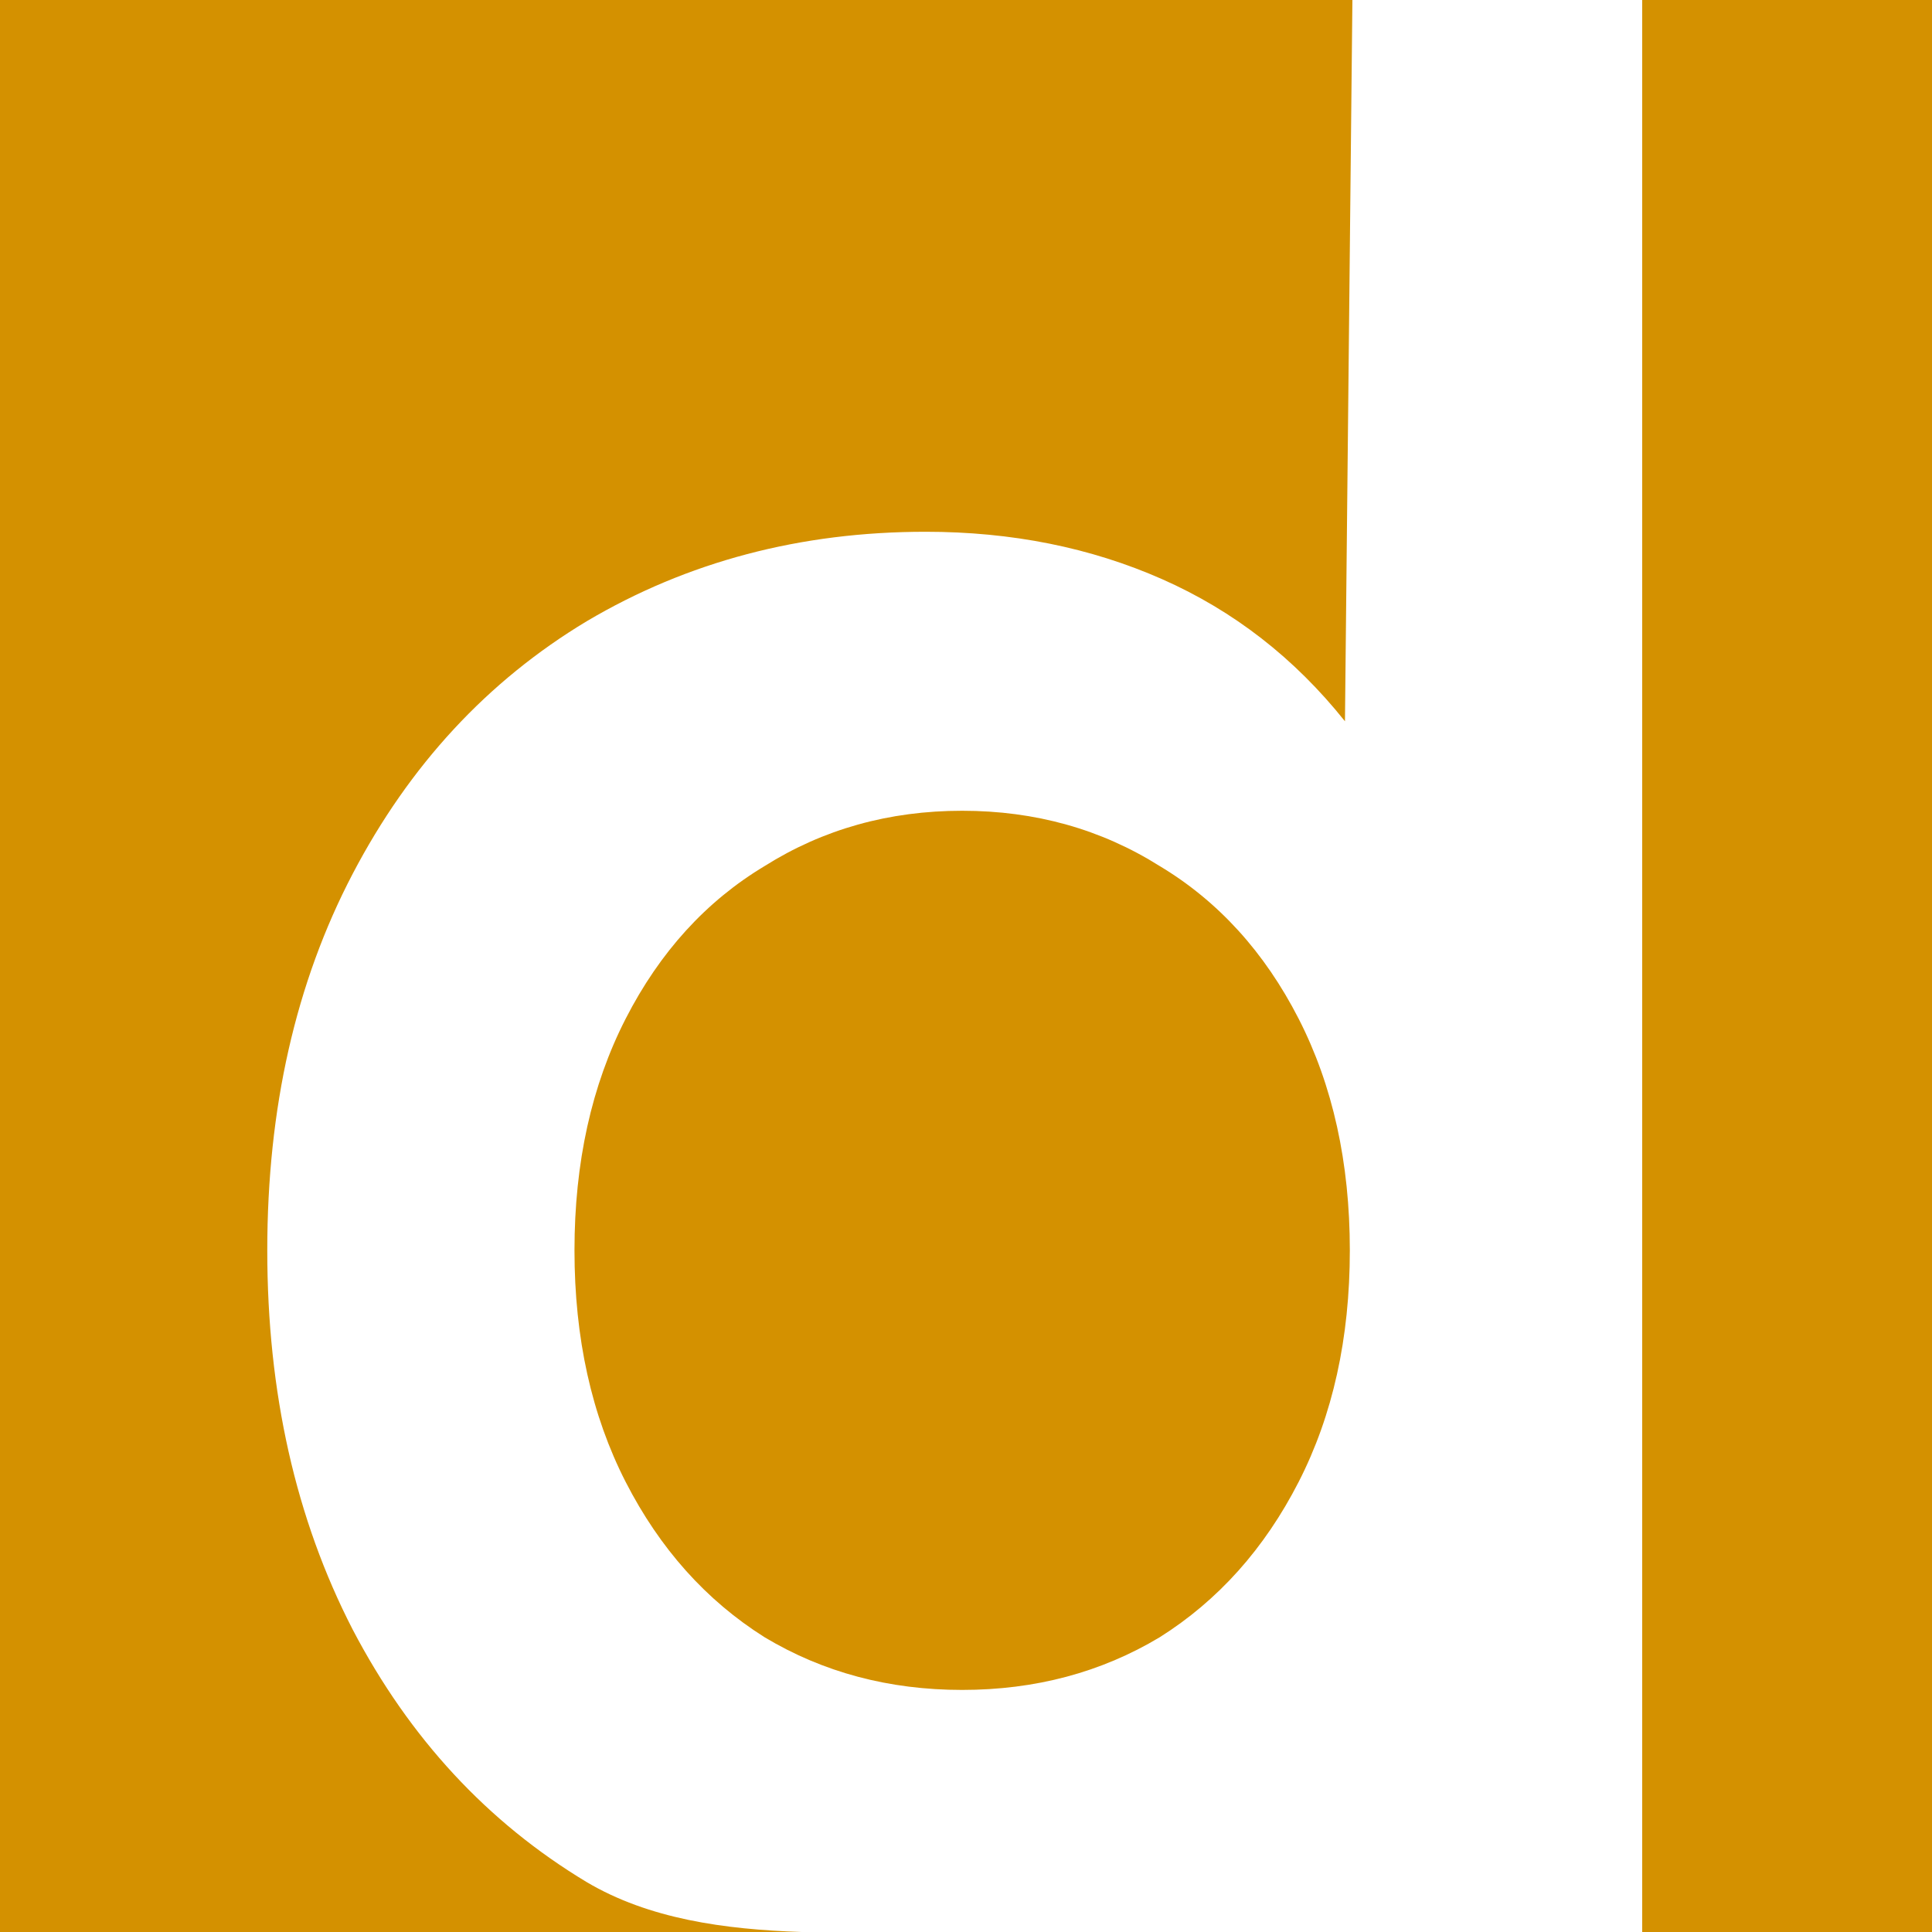
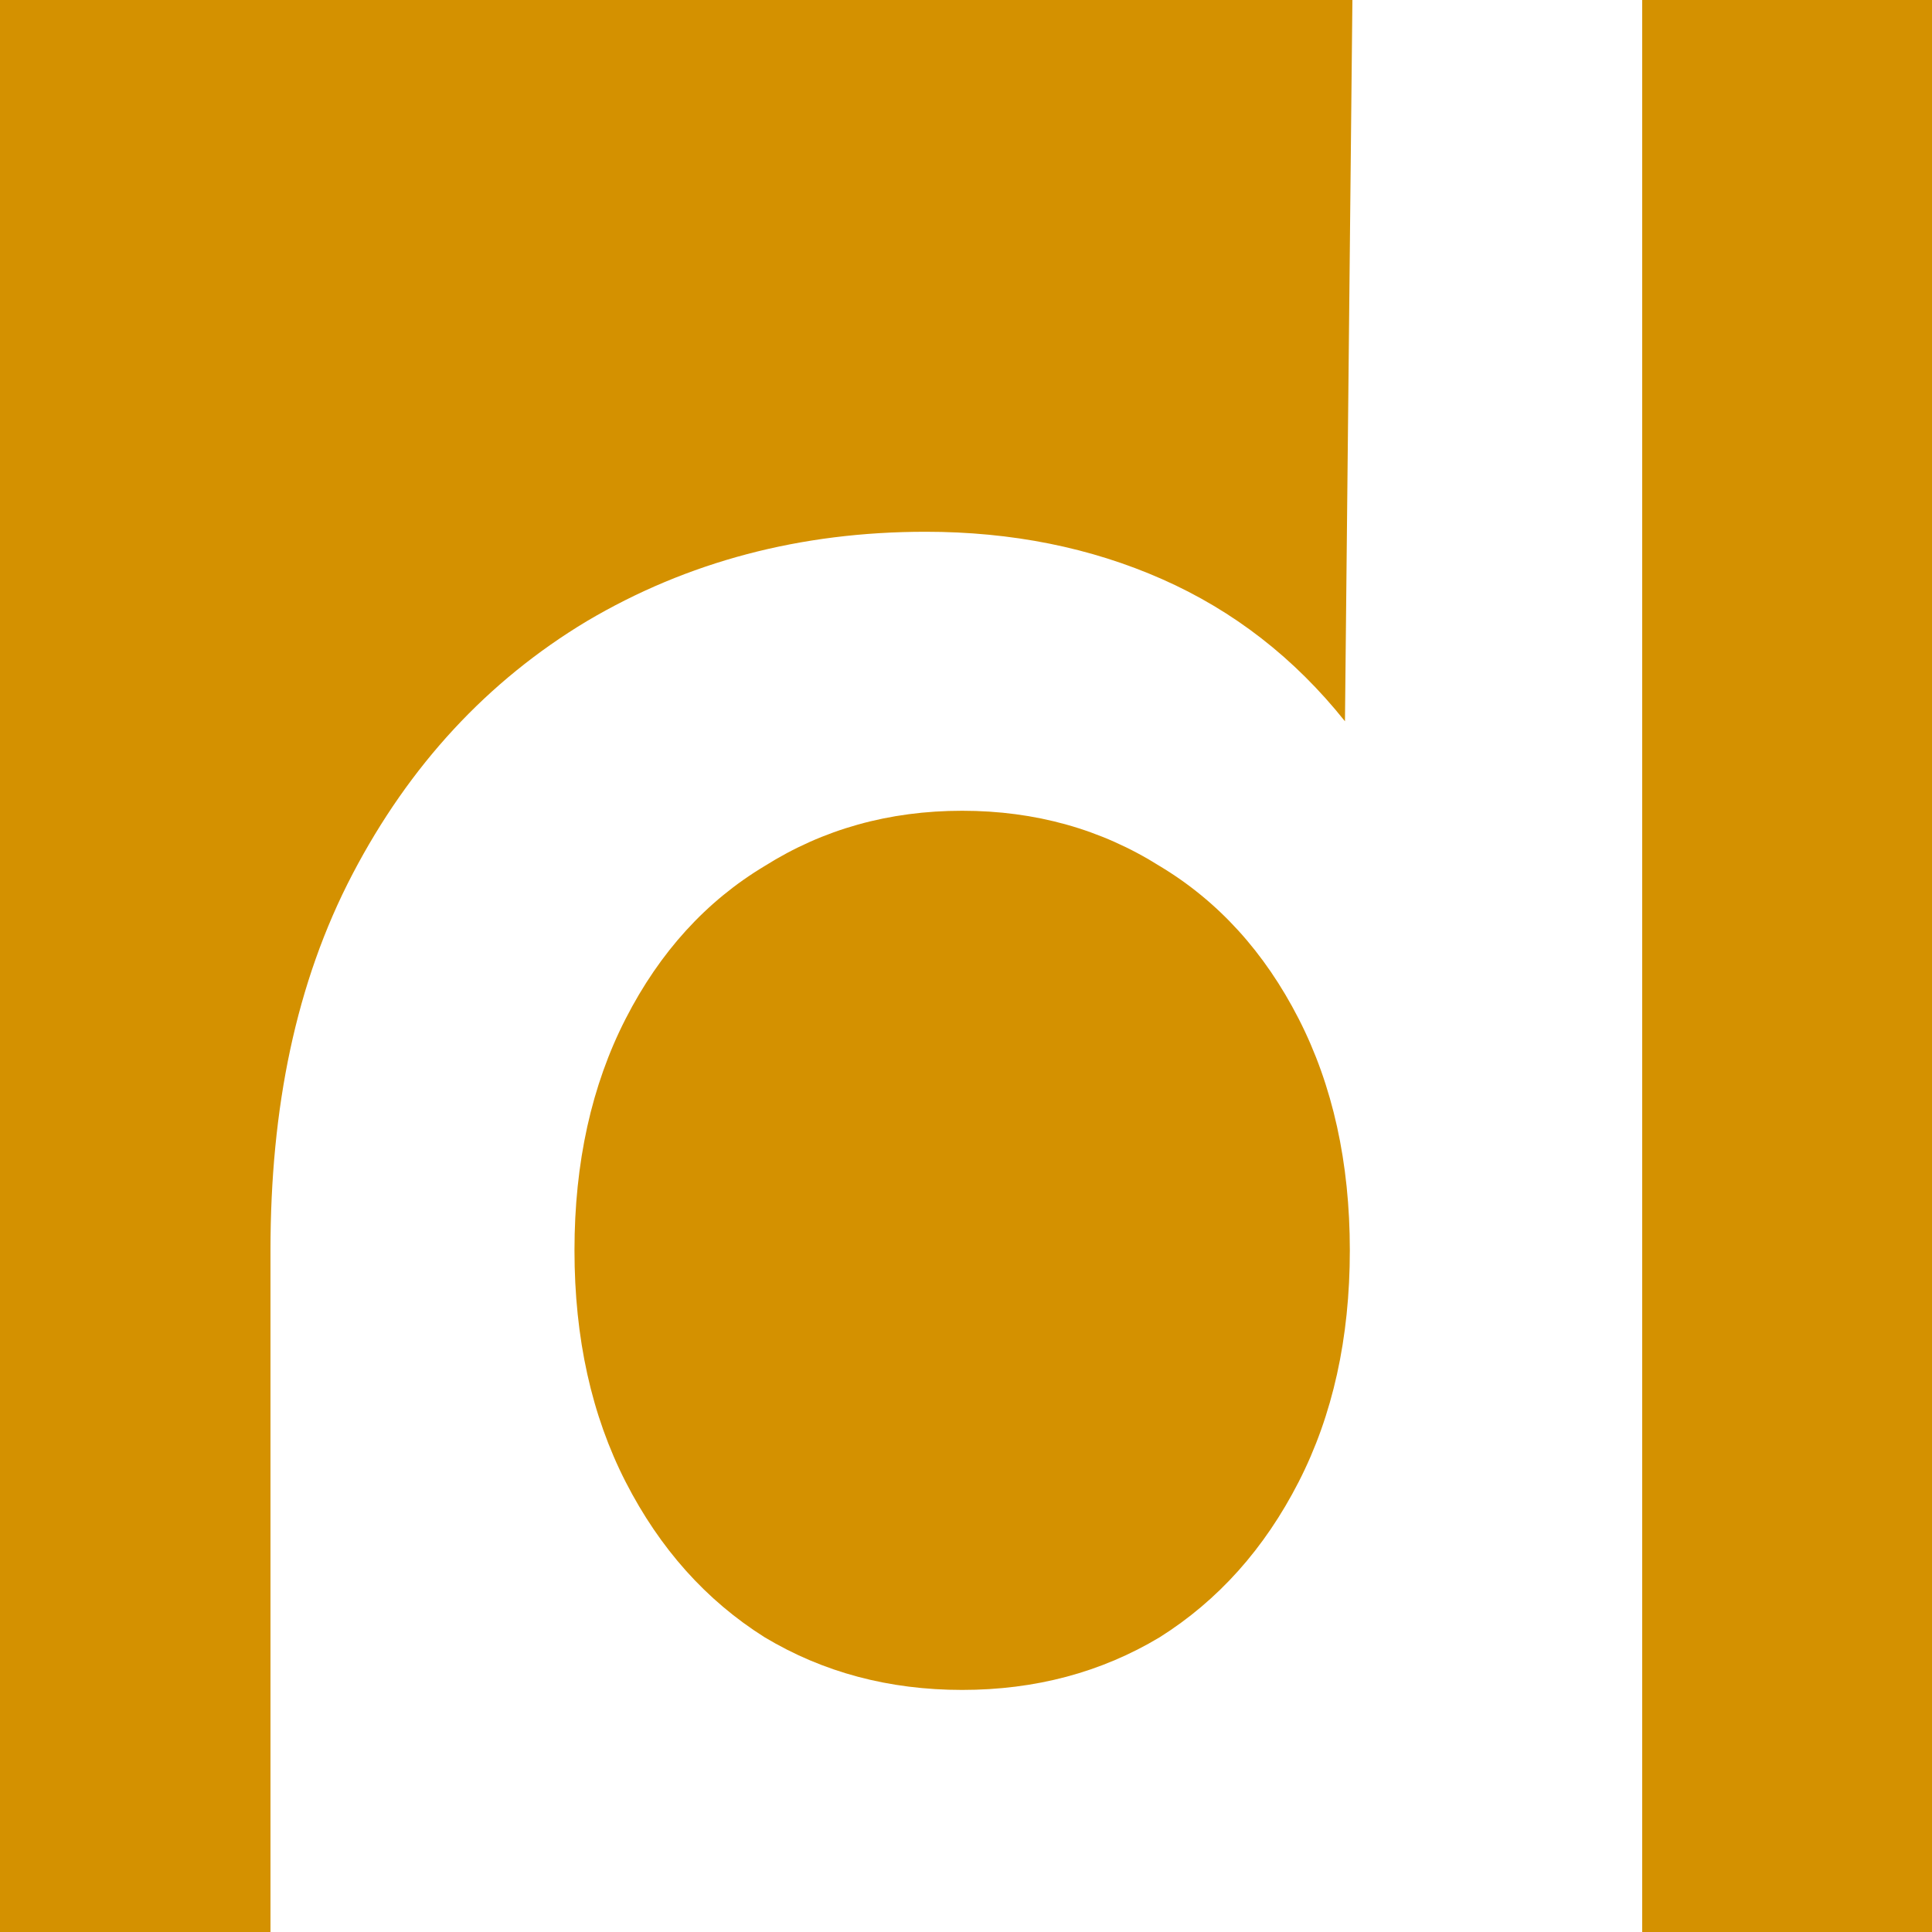
<svg xmlns="http://www.w3.org/2000/svg" version="1.1" viewBox="0 0 100 100">
-   <path d="m0 0v100h41.494c-4.023-0.134-7.907-0.677-11.129-2.584-5.132-3.088-9.171-7.449-12.115-13.08-2.945-5.722-4.416-12.26-4.416-19.617s1.471-13.851 4.416-19.482c2.945-5.631 6.983-9.992 12.115-13.08 5.216-3.088 11.065-4.633 17.543-4.633 4.459 0 8.54 0.818 12.242 2.453 3.702 1.635 6.857 4.088 9.465 7.357l0.385-37.334h-70zm85 0v100h15v-100zm-35.199 41.965c-3.786 0-7.194 0.954-10.223 2.861-3.029 1.817-5.426 4.451-7.193 7.902-1.767 3.451-2.65 7.449-2.65 11.99 0 4.541 0.884 8.537 2.65 11.988 1.767 3.451 4.165 6.132 7.193 8.039 3.029 1.817 6.437 2.725 10.223 2.725 3.786 0 7.194-0.908 10.223-2.725 3.029-1.907 5.426-4.588 7.193-8.039s2.65-7.447 2.65-11.988c0-4.541-0.884-8.539-2.65-11.99-1.767-3.451-4.165-6.086-7.193-7.902-3.029-1.907-6.437-2.861-10.223-2.861zm0.199 58.035c-32.867-2.7e-4 -16.434-1.3e-4 0 0z" fill="#d49100" />
+   <path d="m0 0v100h14v-35.281c0-7.357 1.305-13.851 4.25-19.482 2.945-5.631 6.983-9.992 12.115-13.08 5.216-3.088 11.065-4.633 17.543-4.633 4.459 0 8.54 0.818 12.242 2.453 3.702 1.635 6.857 4.088 9.465 7.357l0.385-37.334h-70zm85 0v100h15v-100zm-35.199 41.965c-3.786 0-7.194 0.954-10.223 2.861-3.029 1.817-5.426 4.451-7.193 7.902-1.767 3.451-2.65 7.449-2.65 11.99 0 4.541 0.884 8.537 2.65 11.988 1.767 3.451 4.165 6.132 7.193 8.039 3.029 1.817 6.437 2.725 10.223 2.725 3.786 0 7.194-0.908 10.223-2.725 3.029-1.907 5.426-4.588 7.193-8.039s2.65-7.447 2.65-11.988c0-4.541-0.884-8.539-2.65-11.99-1.767-3.451-4.165-6.086-7.193-7.902-3.029-1.907-6.437-2.861-10.223-2.861z" fill="#d49100" />
</svg>
